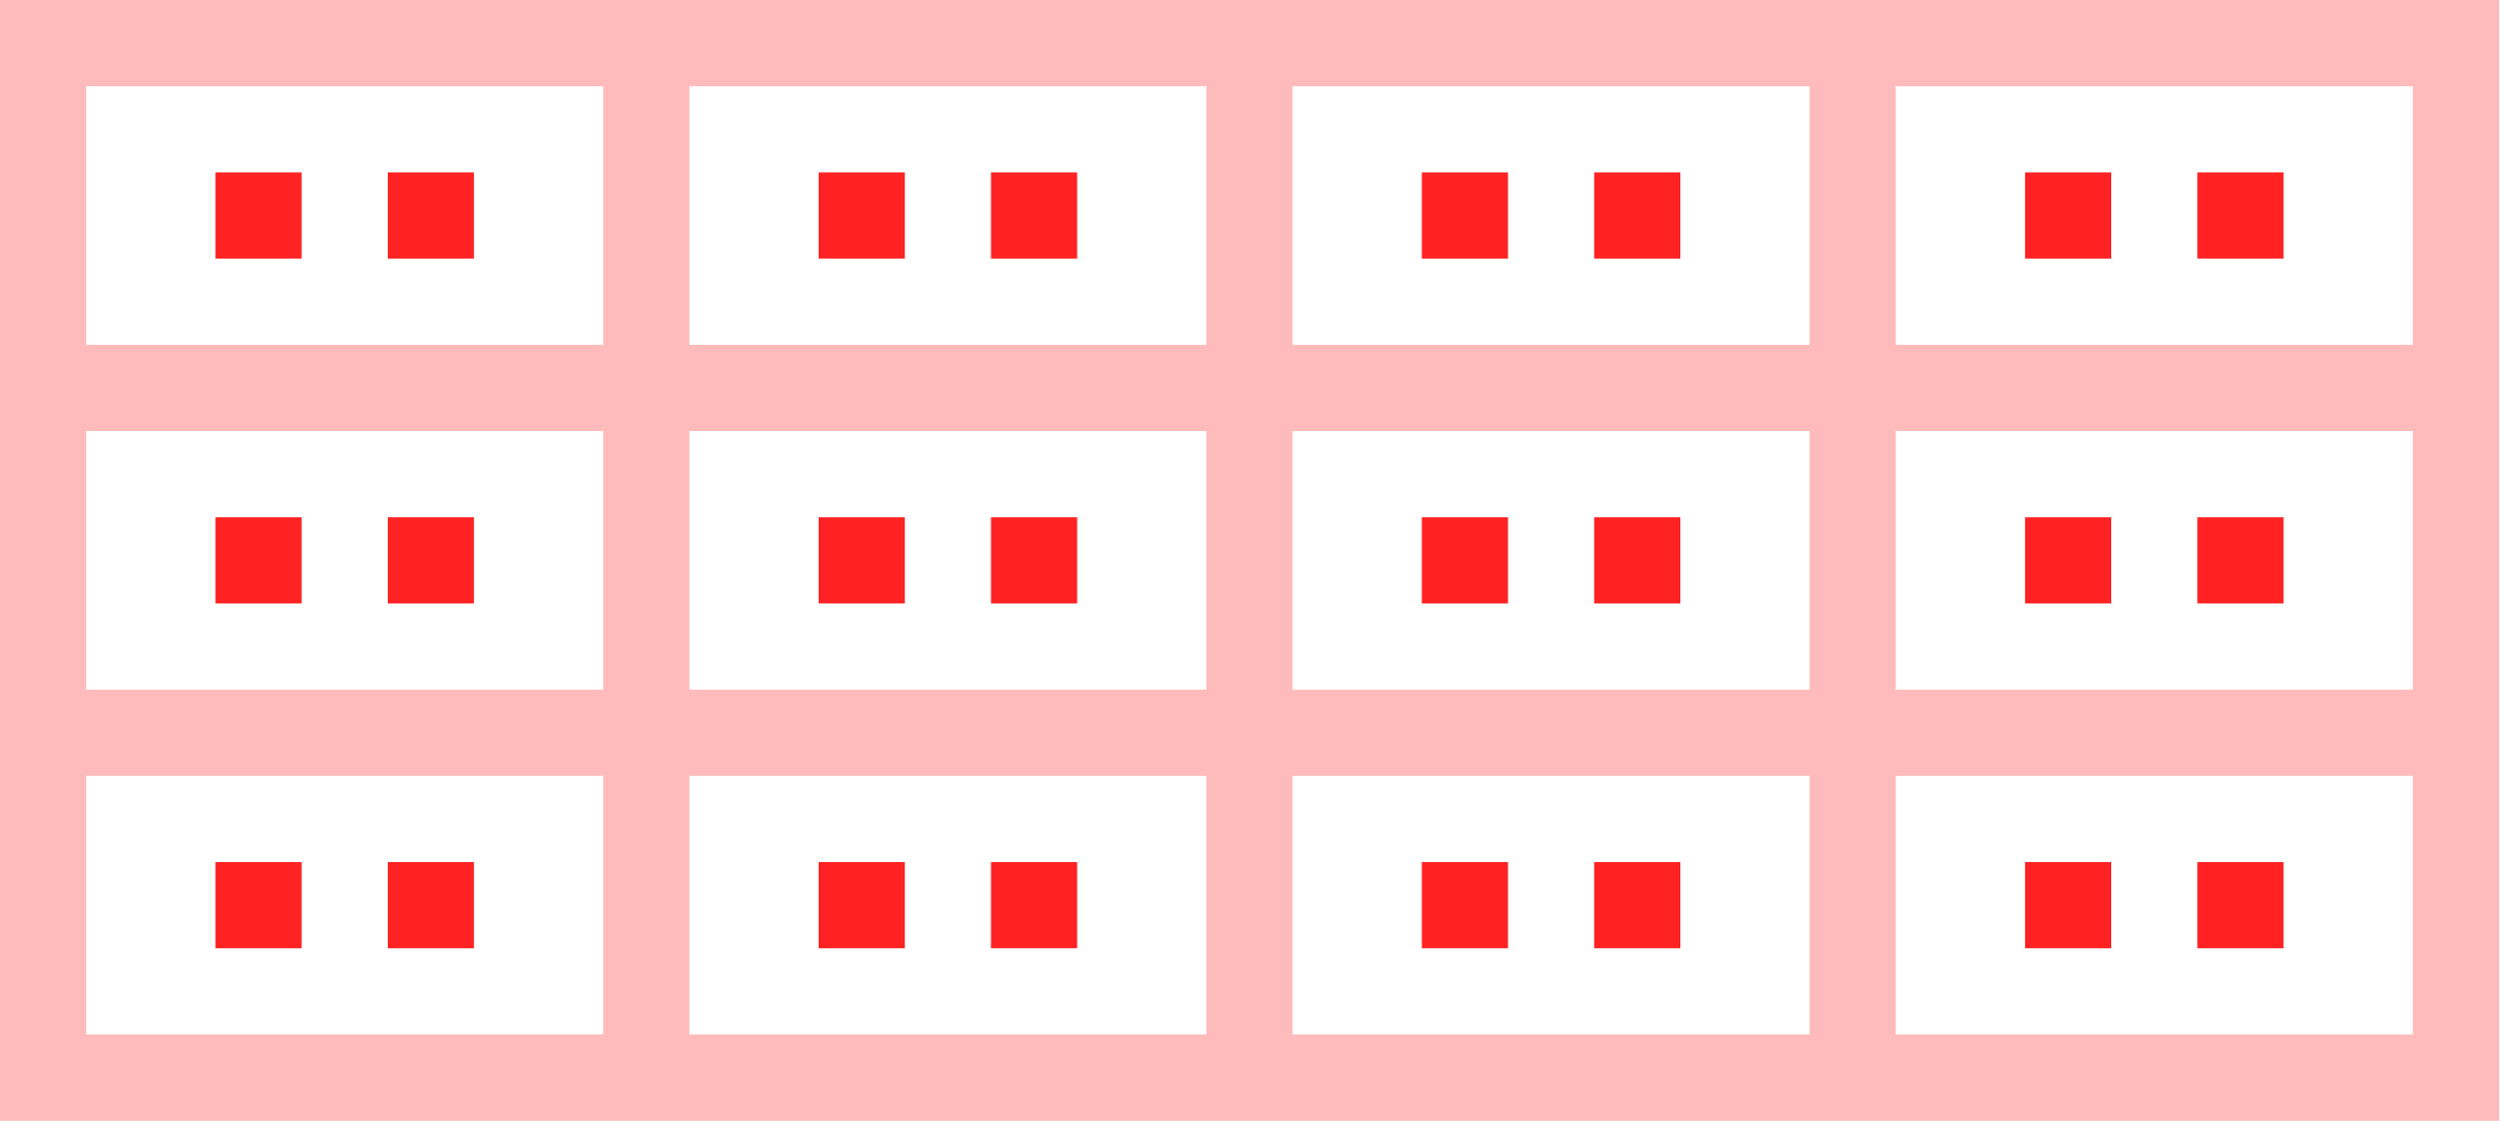
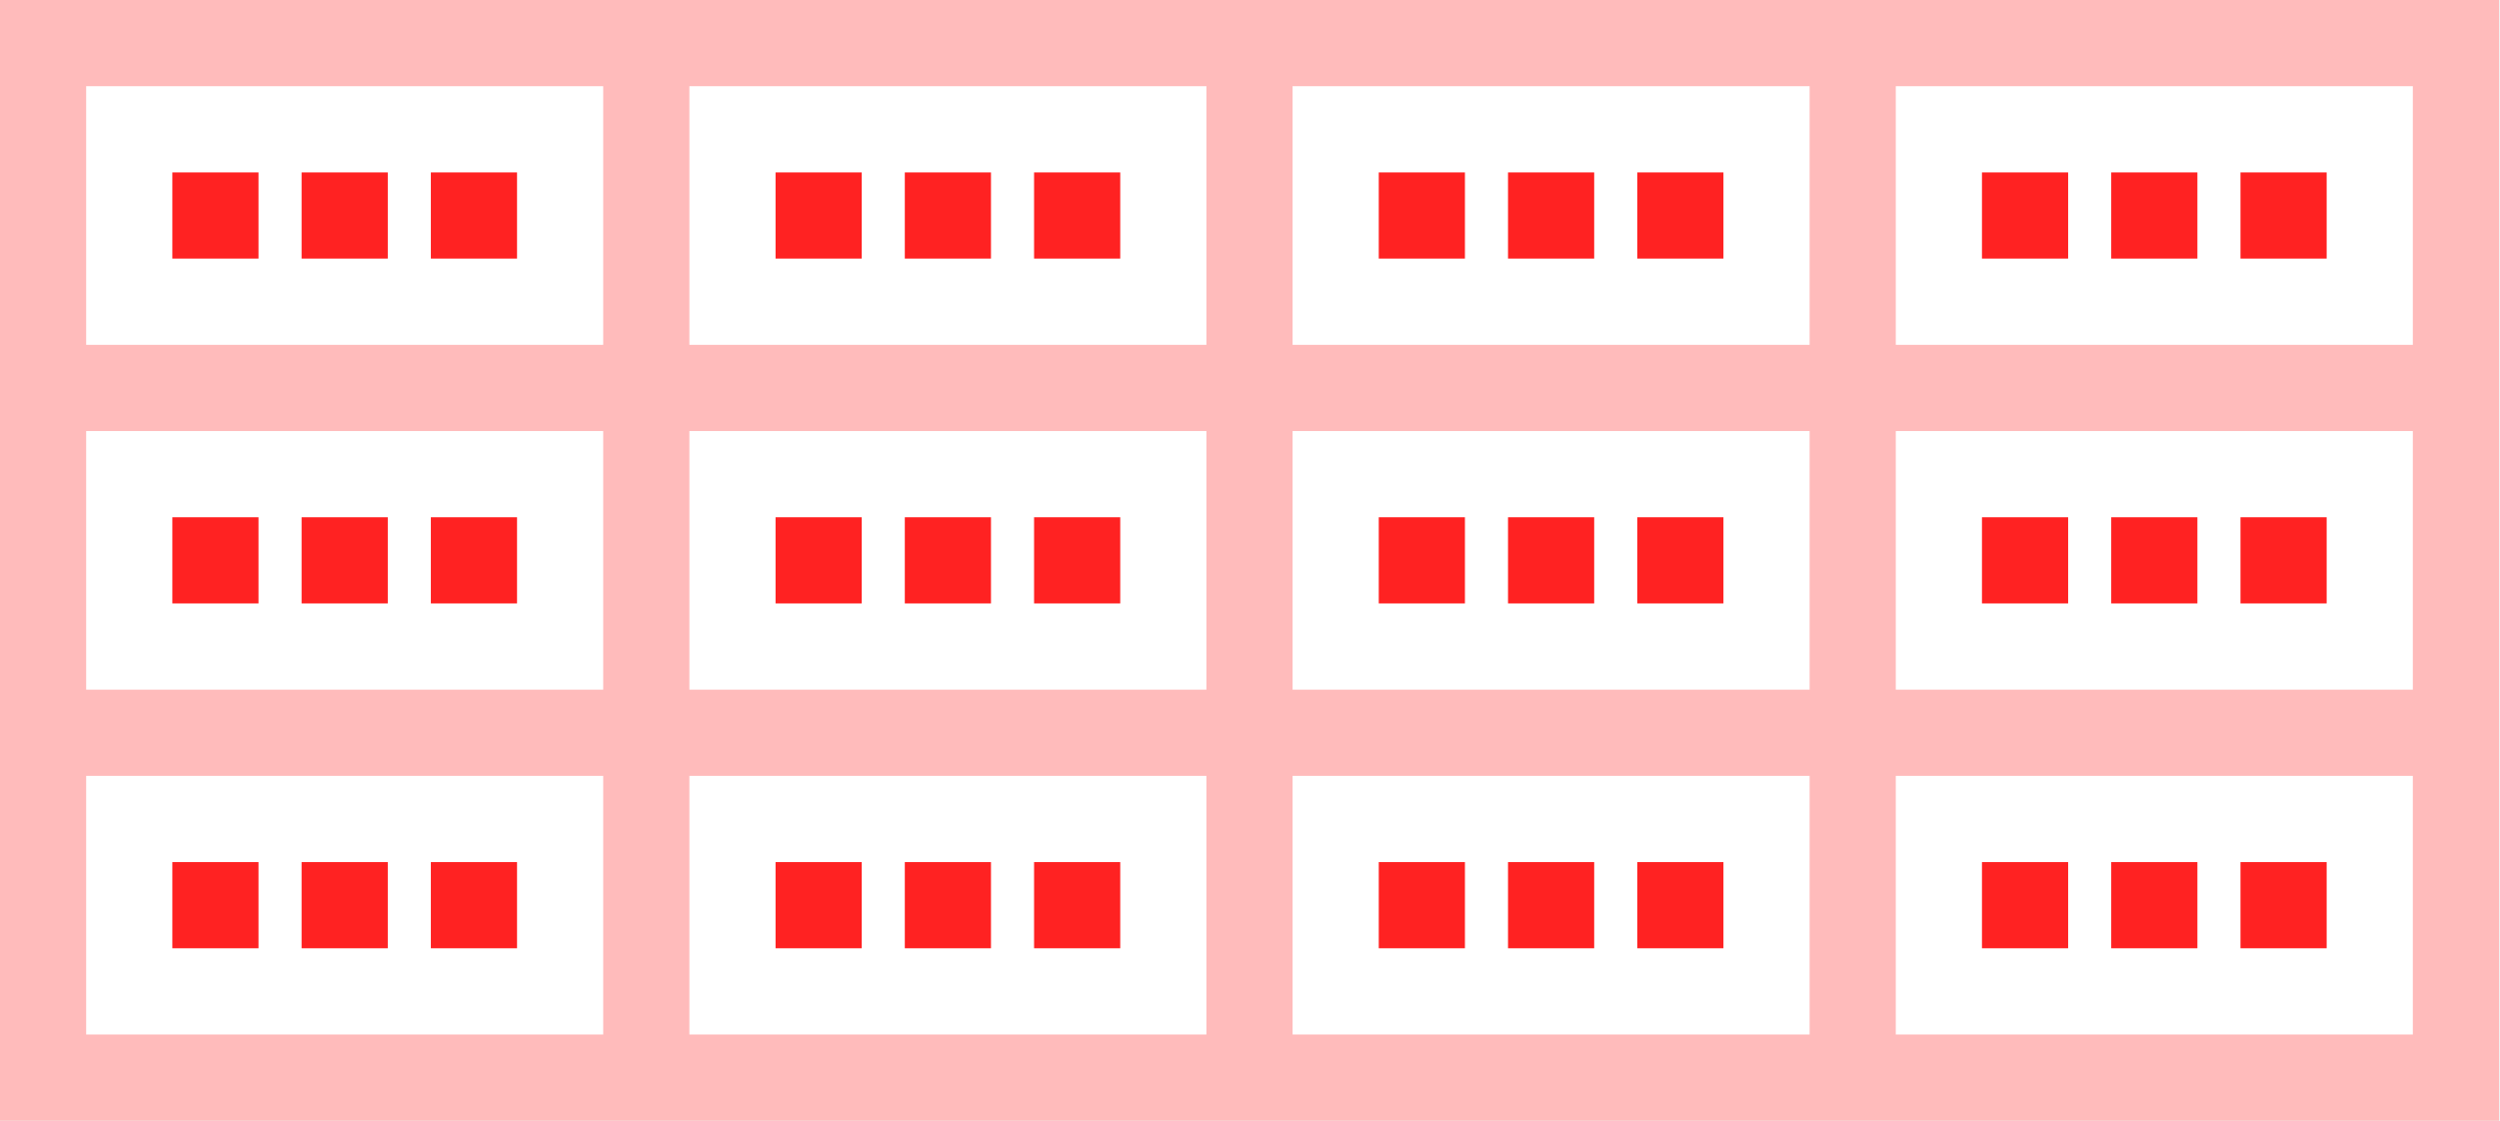
<svg xmlns="http://www.w3.org/2000/svg" width="580" height="260">
+   <pattern id="diagonalHatch" width="10" height="10" patternTransform="rotate(45 0 0)" patternUnits="userSpaceOnUse">
+     <line x1="0" y1="0" x2="0" y2="10" style="stroke:black; stroke-width:1" />
+   </pattern>
  <rect x="0" y="0" style="fill:#FFBBBB" width="580" height="260" />
  <rect x="20" y="20" style="fill:#FFFFFF" width="120" height="60" />
-   <rect x="50.0" y="40.0" style="fill:#FF2222" width="20" height="20" />
-   <rect x="90.0" y="40.0" style="fill:#FF2222" width="20" height="20" />
+   <rect x="40.0" y="40.0" style="fill:#FF2222" width="20" height="20" />
+   <rect x="70.0" y="40.0" style="fill:#FF2222" width="20" height="20" />
+   <rect x="100.0" y="40.0" style="fill:#FF2222" width="20" height="20" />
  <rect x="20" y="100" style="fill:#FFFFFF" width="120" height="60" />
-   <rect x="50.0" y="120.0" style="fill:#FF2222" width="20" height="20" />
-   <rect x="90.0" y="120.0" style="fill:#FF2222" width="20" height="20" />
+   <rect x="40.0" y="120.0" style="fill:#FF2222" width="20" height="20" />
+   <rect x="70.0" y="120.0" style="fill:#FF2222" width="20" height="20" />
+   <rect x="100.0" y="120.0" style="fill:#FF2222" width="20" height="20" />
  <rect x="20" y="180" style="fill:#FFFFFF" width="120" height="60" />
-   <rect x="50.0" y="200.0" style="fill:#FF2222" width="20" height="20" />
-   <rect x="90.0" y="200.0" style="fill:#FF2222" width="20" height="20" />
+   <rect x="40.0" y="200.0" style="fill:#FF2222" width="20" height="20" />
+   <rect x="70.0" y="200.0" style="fill:#FF2222" width="20" height="20" />
+   <rect x="100.0" y="200.0" style="fill:#FF2222" width="20" height="20" />
  <rect x="160" y="20" style="fill:#FFFFFF" width="120" height="60" />
-   <rect x="190.0" y="40.0" style="fill:#FF2222" width="20" height="20" />
-   <rect x="230.0" y="40.0" style="fill:#FF2222" width="20" height="20" />
+   <rect x="180.0" y="40.0" style="fill:#FF2222" width="20" height="20" />
+   <rect x="210.0" y="40.0" style="fill:#FF2222" width="20" height="20" />
+   <rect x="240.0" y="40.0" style="fill:#FF2222" width="20" height="20" />
  <rect x="160" y="100" style="fill:#FFFFFF" width="120" height="60" />
-   <rect x="190.0" y="120.0" style="fill:#FF2222" width="20" height="20" />
-   <rect x="230.0" y="120.0" style="fill:#FF2222" width="20" height="20" />
+   <rect x="180.0" y="120.0" style="fill:#FF2222" width="20" height="20" />
+   <rect x="210.0" y="120.0" style="fill:#FF2222" width="20" height="20" />
+   <rect x="240.0" y="120.0" style="fill:#FF2222" width="20" height="20" />
  <rect x="160" y="180" style="fill:#FFFFFF" width="120" height="60" />
-   <rect x="190.0" y="200.0" style="fill:#FF2222" width="20" height="20" />
-   <rect x="230.0" y="200.0" style="fill:#FF2222" width="20" height="20" />
+   <rect x="180.0" y="200.0" style="fill:#FF2222" width="20" height="20" />
+   <rect x="210.0" y="200.0" style="fill:#FF2222" width="20" height="20" />
+   <rect x="240.0" y="200.0" style="fill:#FF2222" width="20" height="20" />
  <rect x="300" y="20" style="fill:#FFFFFF" width="120" height="60" />
-   <rect x="330.0" y="40.0" style="fill:#FF2222" width="20" height="20" />
-   <rect x="370.0" y="40.0" style="fill:#FF2222" width="20" height="20" />
+   <rect x="320.0" y="40.0" style="fill:#FF2222" width="20" height="20" />
+   <rect x="350.0" y="40.0" style="fill:#FF2222" width="20" height="20" />
+   <rect x="380.0" y="40.0" style="fill:#FF2222" width="20" height="20" />
  <rect x="300" y="100" style="fill:#FFFFFF" width="120" height="60" />
-   <rect x="330.0" y="120.0" style="fill:#FF2222" width="20" height="20" />
-   <rect x="370.0" y="120.0" style="fill:#FF2222" width="20" height="20" />
+   <rect x="320.0" y="120.0" style="fill:#FF2222" width="20" height="20" />
+   <rect x="350.0" y="120.0" style="fill:#FF2222" width="20" height="20" />
+   <rect x="380.0" y="120.0" style="fill:#FF2222" width="20" height="20" />
  <rect x="300" y="180" style="fill:#FFFFFF" width="120" height="60" />
-   <rect x="330.0" y="200.0" style="fill:#FF2222" width="20" height="20" />
-   <rect x="370.0" y="200.0" style="fill:#FF2222" width="20" height="20" />
+   <rect x="320.0" y="200.0" style="fill:#FF2222" width="20" height="20" />
+   <rect x="350.0" y="200.0" style="fill:#FF2222" width="20" height="20" />
+   <rect x="380.0" y="200.0" style="fill:#FF2222" width="20" height="20" />
  <rect x="440" y="20" style="fill:#FFFFFF" width="120" height="60" />
-   <rect x="470.0" y="40.0" style="fill:#FF2222" width="20" height="20" />
-   <rect x="510.0" y="40.0" style="fill:#FF2222" width="20" height="20" />
+   <rect x="460.0" y="40.0" style="fill:#FF2222" width="20" height="20" />
+   <rect x="490.0" y="40.0" style="fill:#FF2222" width="20" height="20" />
+   <rect x="520.0" y="40.0" style="fill:#FF2222" width="20" height="20" />
  <rect x="440" y="100" style="fill:#FFFFFF" width="120" height="60" />
-   <rect x="470.0" y="120.0" style="fill:#FF2222" width="20" height="20" />
-   <rect x="510.0" y="120.0" style="fill:#FF2222" width="20" height="20" />
+   <rect x="460.0" y="120.0" style="fill:#FF2222" width="20" height="20" />
+   <rect x="490.0" y="120.0" style="fill:#FF2222" width="20" height="20" />
+   <rect x="520.0" y="120.0" style="fill:#FF2222" width="20" height="20" />
  <rect x="440" y="180" style="fill:#FFFFFF" width="120" height="60" />
-   <rect x="470.0" y="200.0" style="fill:#FF2222" width="20" height="20" />
-   <rect x="510.0" y="200.0" style="fill:#FF2222" width="20" height="20" />
+   <rect x="460.0" y="200.0" style="fill:#FF2222" width="20" height="20" />
+   <rect x="490.0" y="200.0" style="fill:#FF2222" width="20" height="20" />
+   <rect x="520.0" y="200.0" style="fill:#FF2222" width="20" height="20" />
</svg>
